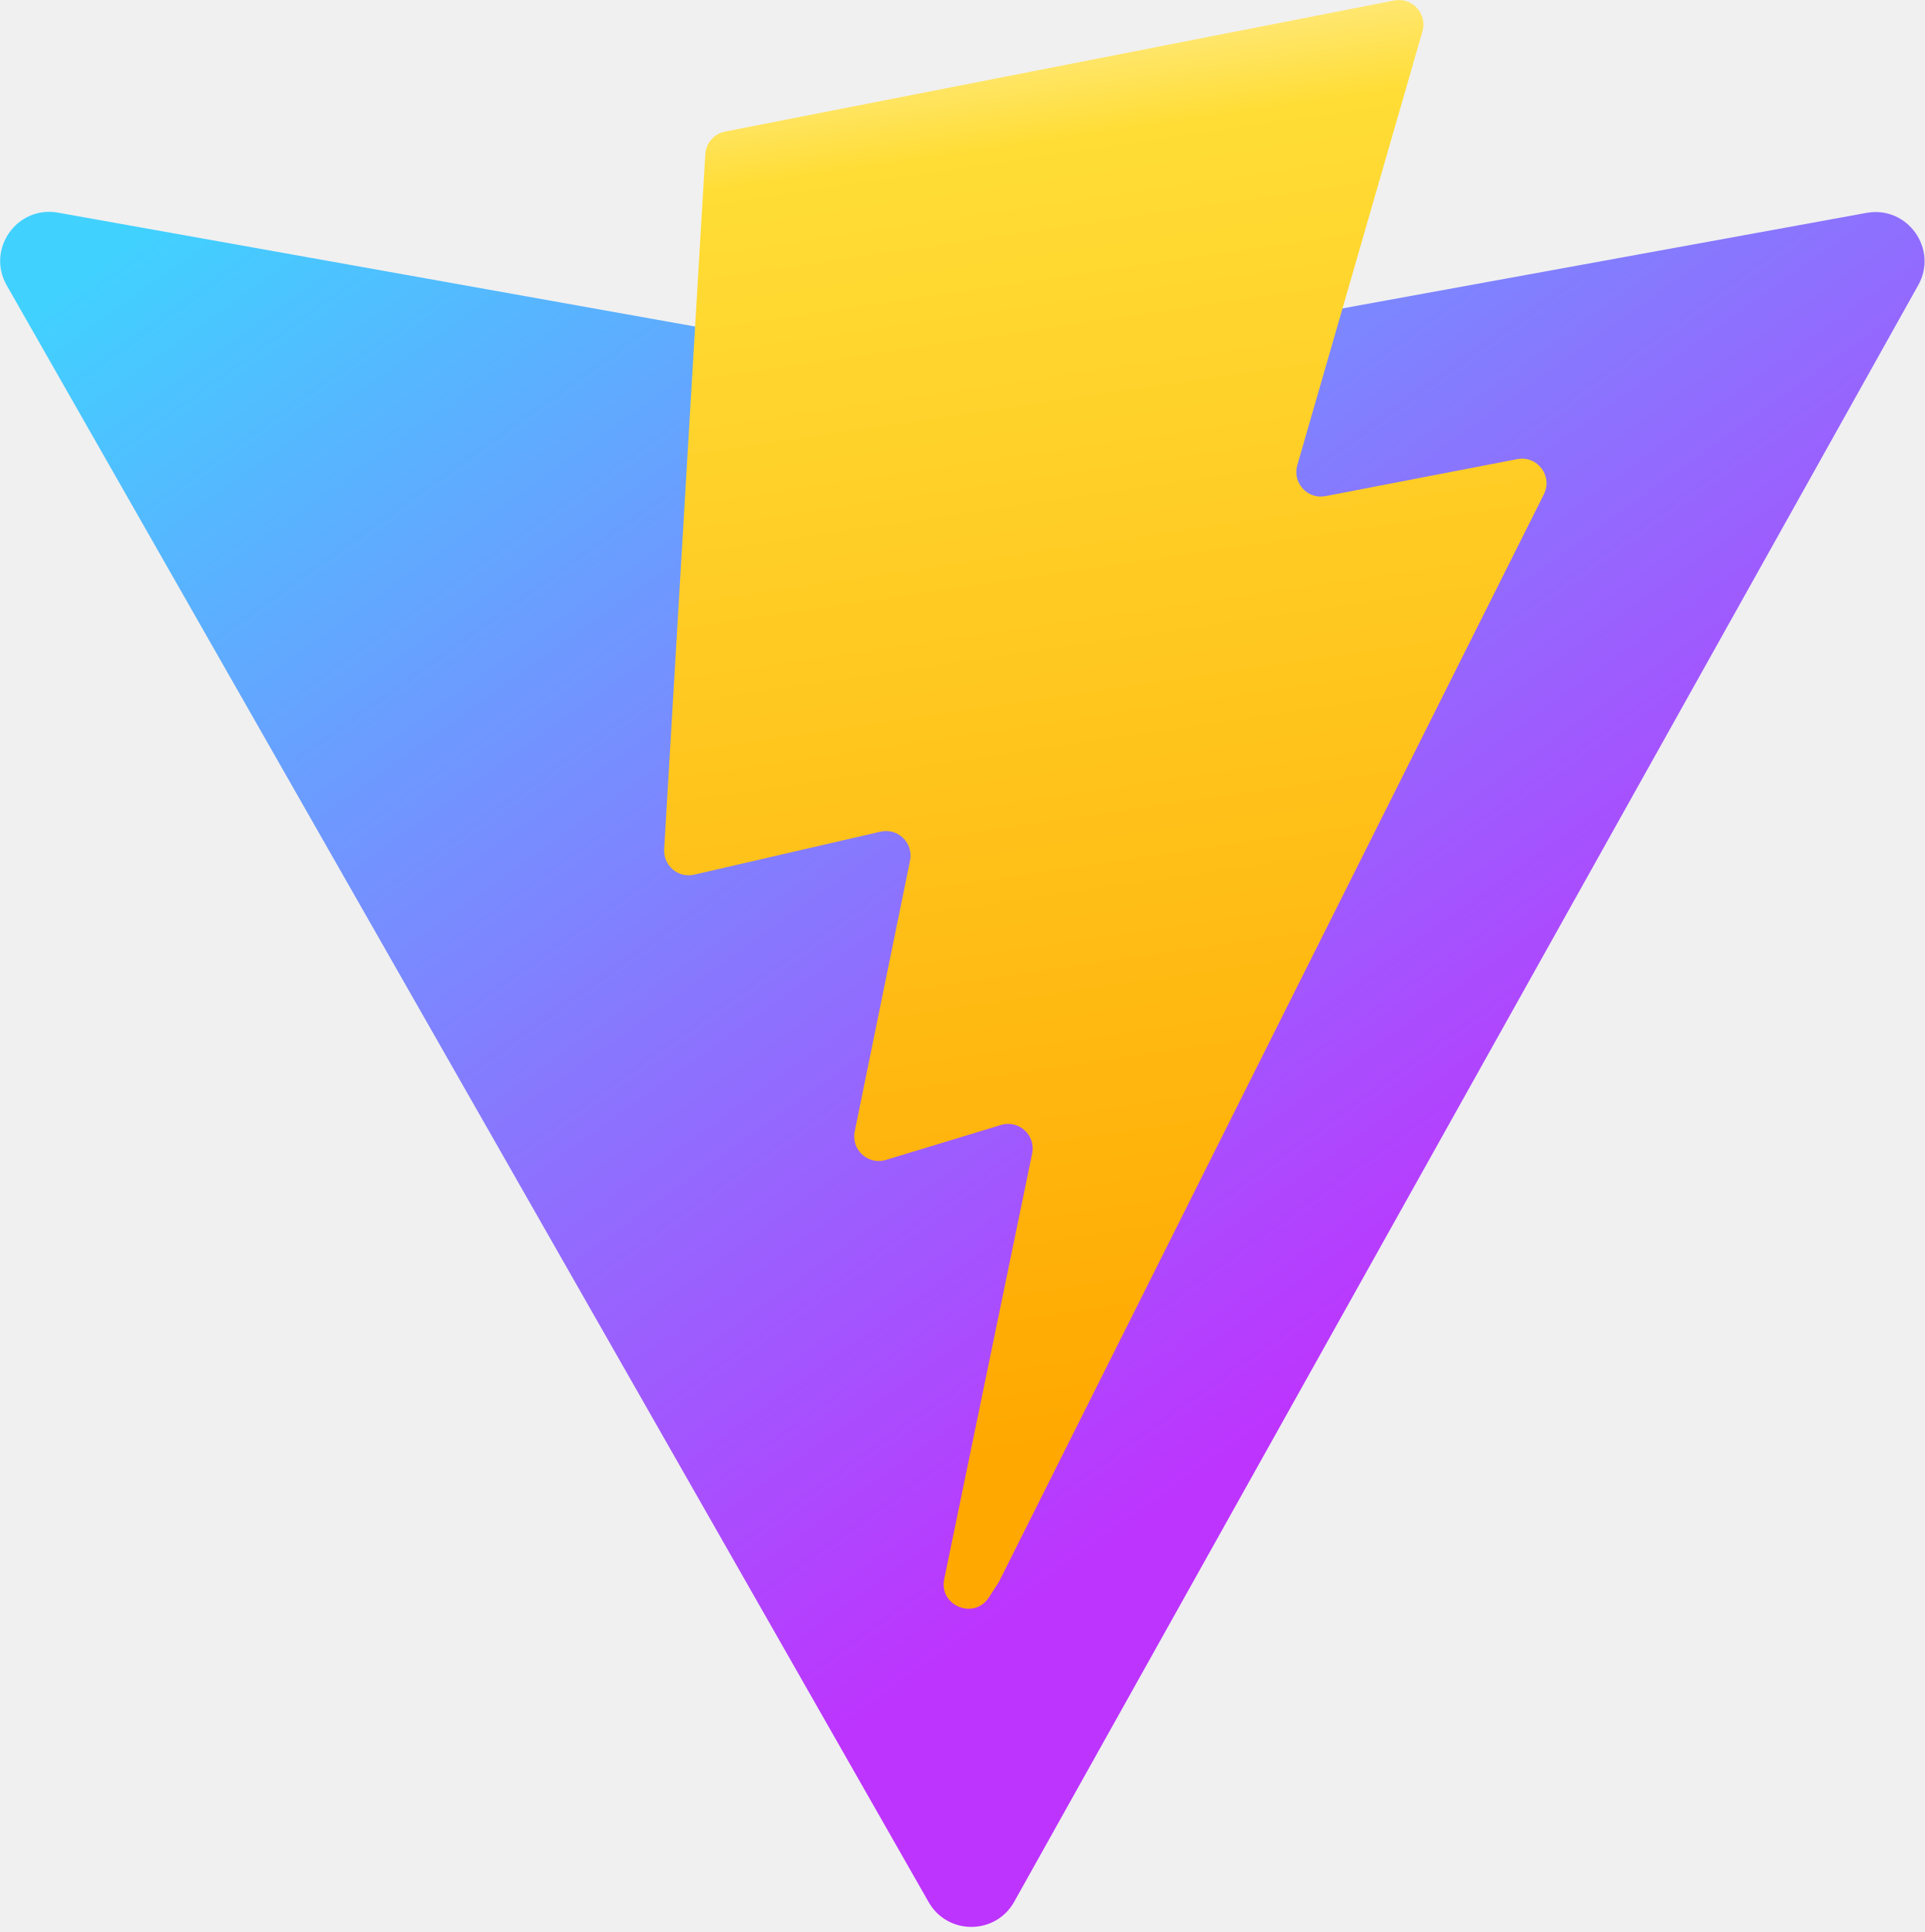
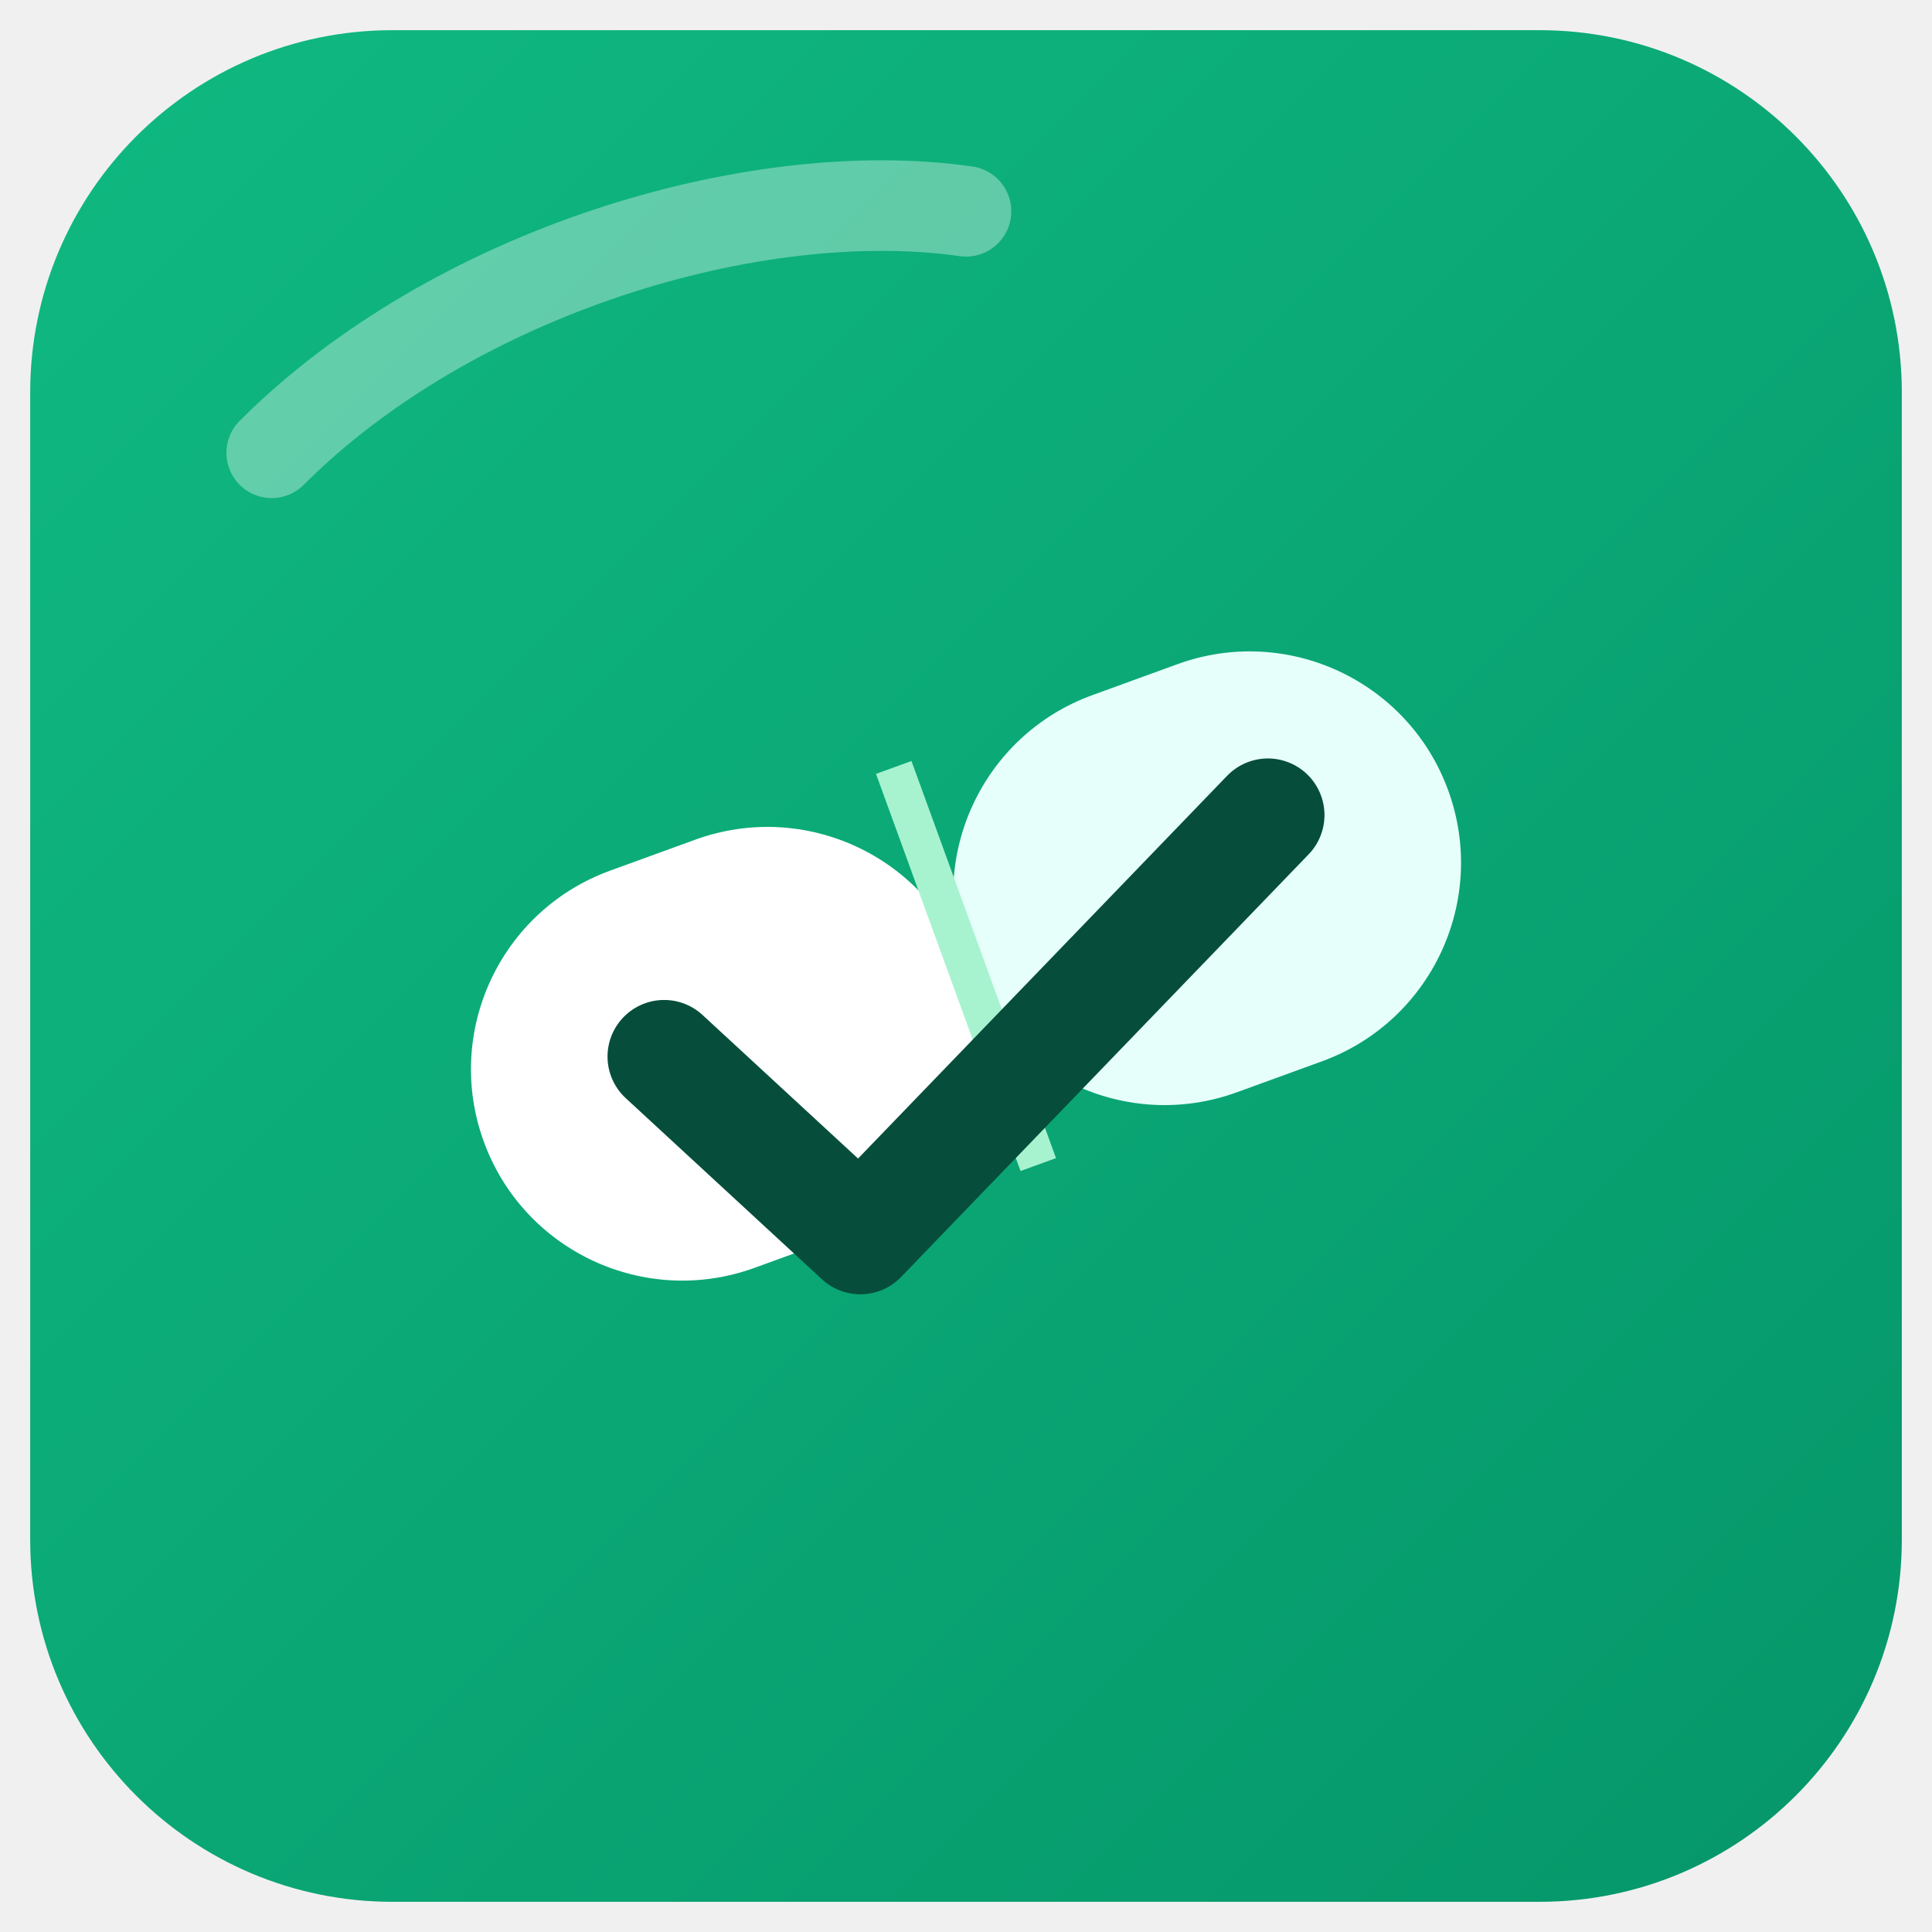
- <svg xmlns="http://www.w3.org/2000/svg" aria-hidden="true" role="img" class="iconify iconify--logos" width="31.88" height="32" preserveAspectRatio="xMidYMid meet" viewBox="0 0 256 257">
+ <svg xmlns="http://www.w3.org/2000/svg" width="512" height="512" viewBox="0 0 128 128" role="img" aria-label="MediTrack app icon">
+   <rect x="2" y="2" width="124" height="124" rx="24" fill="url(#bg)" />
  <defs>
-     <linearGradient id="IconifyId1813088fe1fbc01fb466" x1="-.828%" x2="57.636%" y1="7.652%" y2="78.411%">
-       <stop offset="0%" stop-color="#41D1FF" />
-       <stop offset="100%" stop-color="#BD34FE" />
-     </linearGradient>
-     <linearGradient id="IconifyId1813088fe1fbc01fb467" x1="43.376%" x2="50.316%" y1="2.242%" y2="89.03%">
-       <stop offset="0%" stop-color="#FFEA83" />
-       <stop offset="8.333%" stop-color="#FFDD35" />
-       <stop offset="100%" stop-color="#FFA800" />
+     <linearGradient id="bg" x1="0" y1="0" x2="1" y2="1">
+       <stop offset="0" stop-color="#10B981" />
+       <stop offset="1" stop-color="#059669" />
    </linearGradient>
  </defs>
-   <path fill="url(#IconifyId1813088fe1fbc01fb466)" d="M255.153 37.938L134.897 252.976c-2.483 4.44-8.862 4.466-11.382.048L.875 37.958c-2.746-4.814 1.371-10.646 6.827-9.67l120.385 21.517a6.537 6.537 0 0 0 2.322-.004l117.867-21.483c5.438-.991 9.574 4.796 6.877 9.62Z" />
-   <path fill="url(#IconifyId1813088fe1fbc01fb467)" d="M185.432.063L96.44 17.501a3.268 3.268 0 0 0-2.634 3.014l-5.474 92.456a3.268 3.268 0 0 0 3.997 3.378l24.777-5.718c2.318-.535 4.413 1.507 3.936 3.838l-7.361 36.047c-.495 2.426 1.782 4.5 4.151 3.78l15.304-4.649c2.372-.72 4.652 1.36 4.15 3.788l-11.698 56.621c-.732 3.542 3.979 5.473 5.943 2.437l1.313-2.028l72.516-144.72c1.215-2.423-.88-5.186-3.54-4.672l-25.505 4.922c-2.396.462-4.435-1.77-3.759-4.114l16.646-57.705c.677-2.35-1.37-4.583-3.769-4.113Z" />
+   <g transform="translate(64 64) rotate(-20)">
+     <rect x="-34" y="-14" width="34" height="28" rx="14" fill="#FFFFFF" />
+     <rect x="0" y="-14" width="34" height="28" rx="14" fill="#E6FFFA" />
+     <rect x="-1.25" y="-14" width="2.5" height="28" fill="#A7F3D0" />
+   </g>
+   <path d="M44 70 L57 82 L84 54" fill="none" stroke="#064E3B" stroke-width="7.5" stroke-linecap="round" stroke-linejoin="round" />
+   <path d="M18 30c12-12 32-18 46-16" fill="none" stroke="rgba(255,255,255,0.35)" stroke-width="6" stroke-linecap="round" />
</svg>
